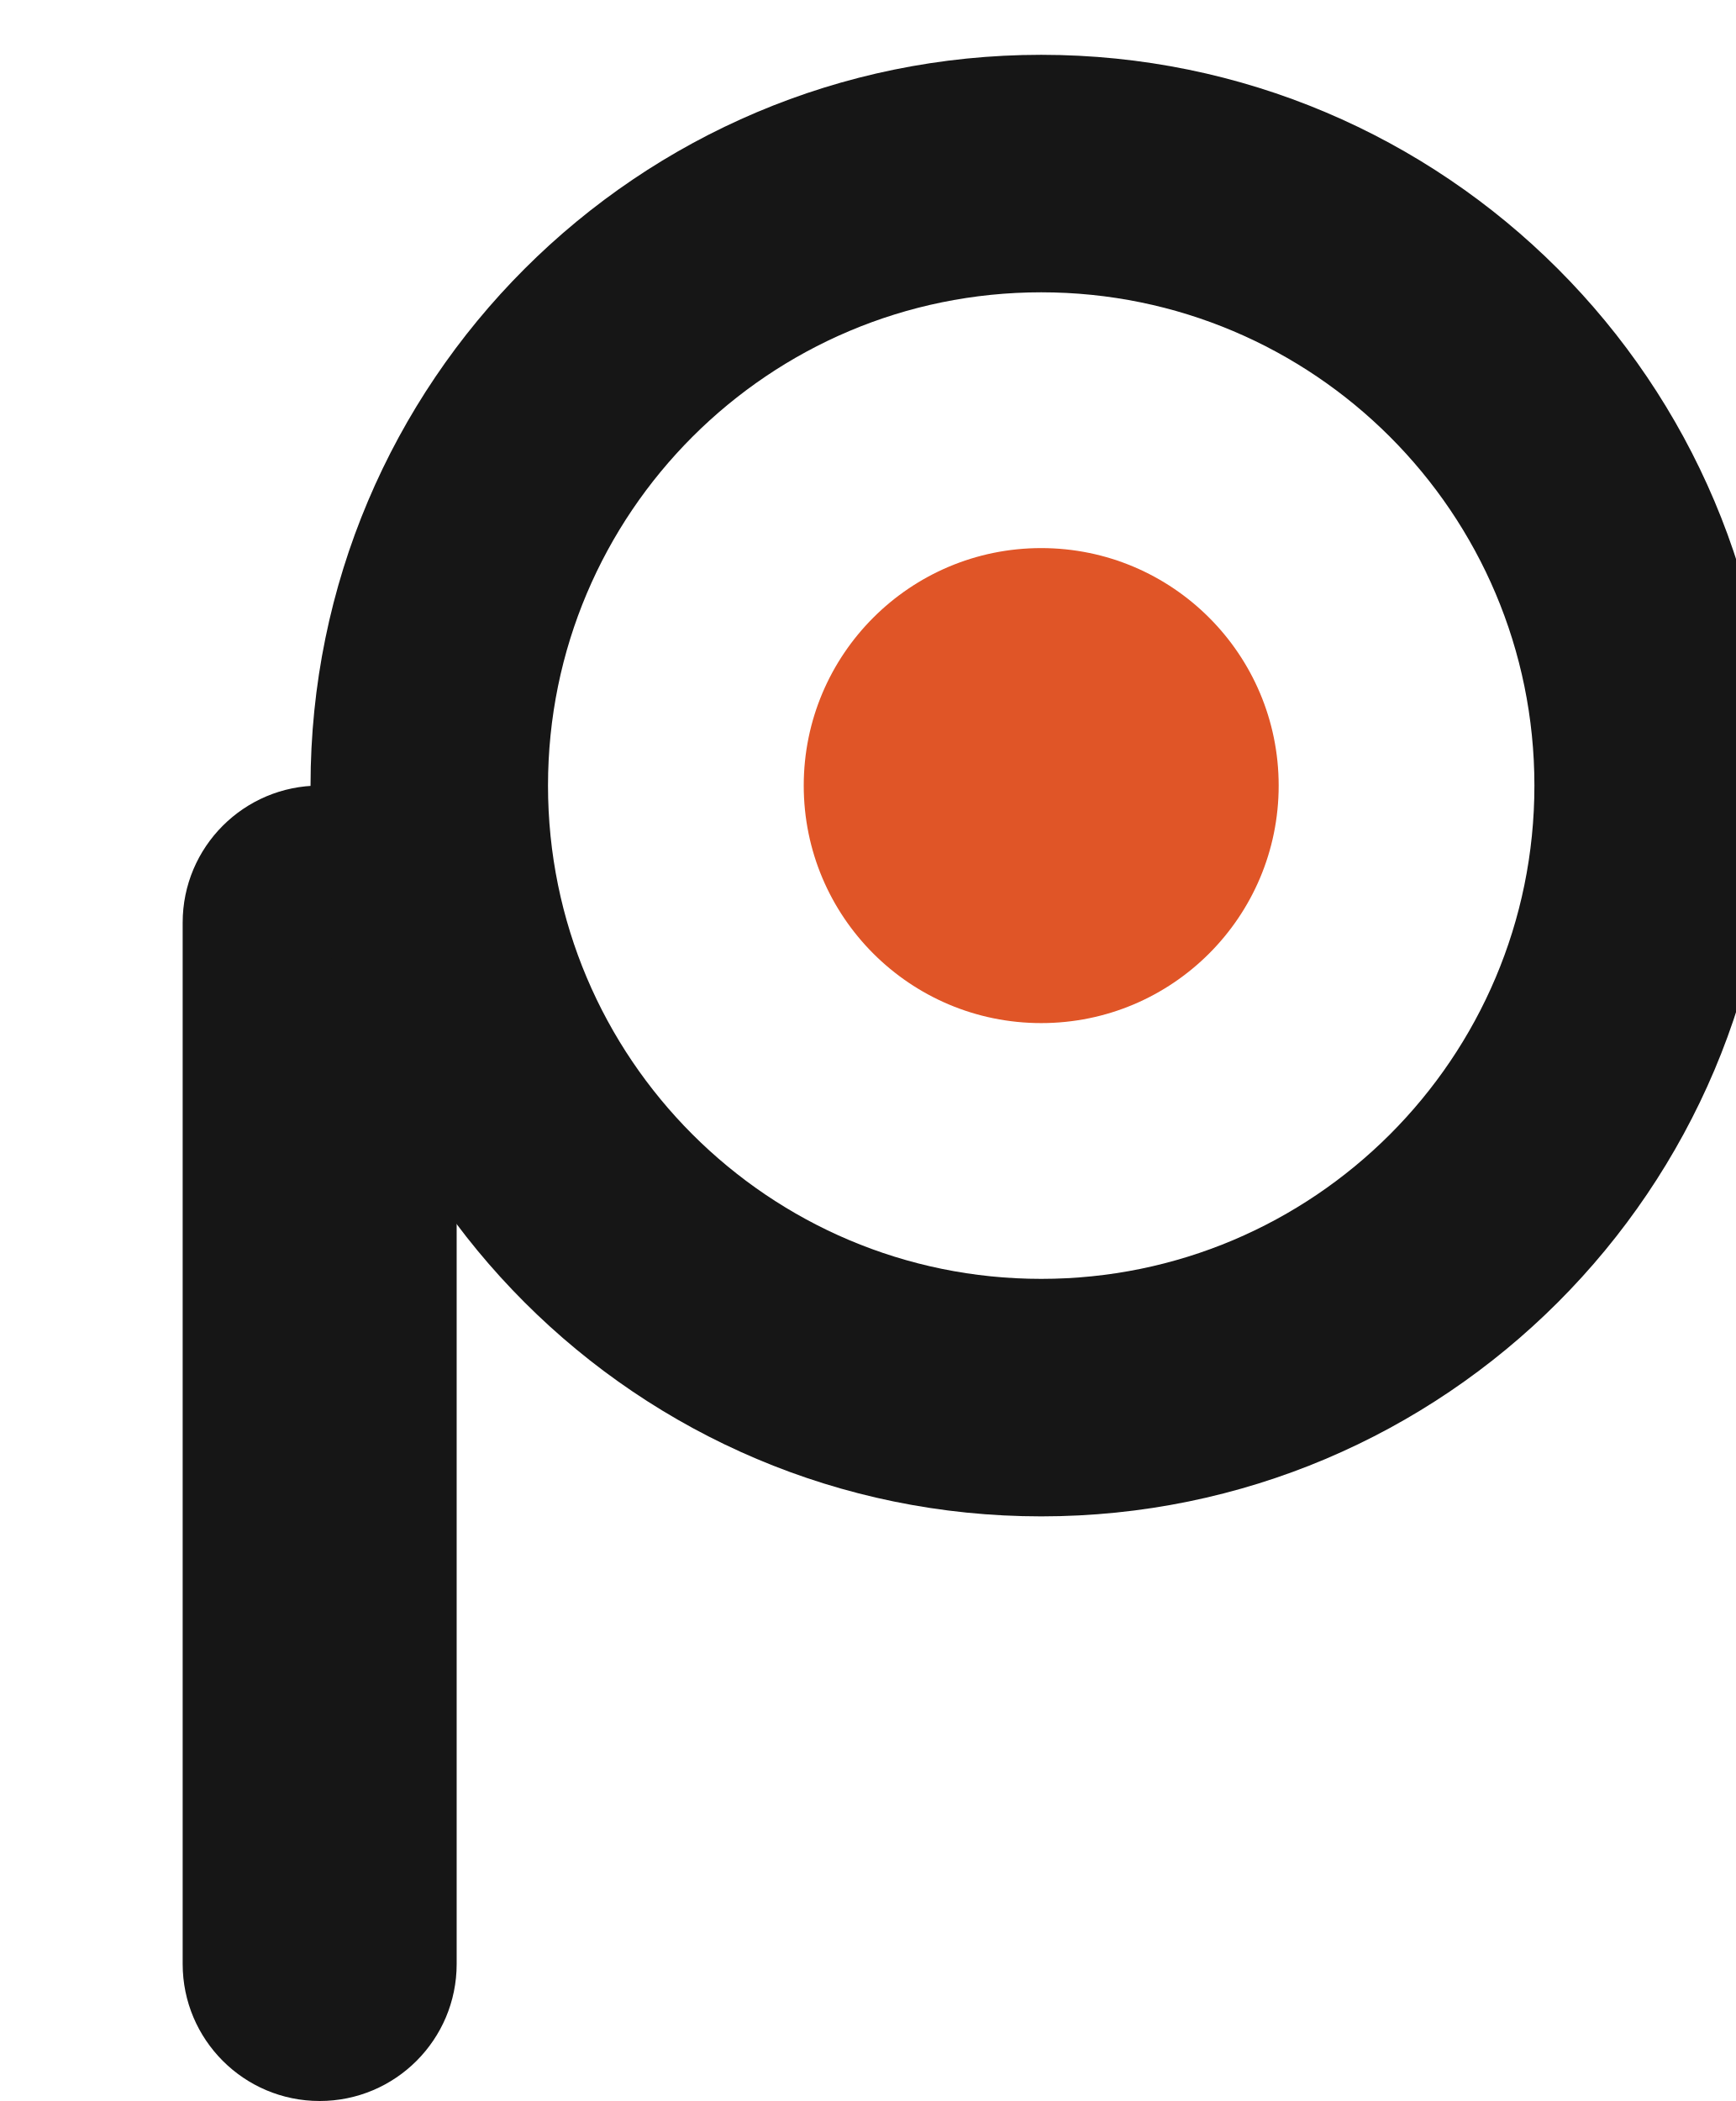
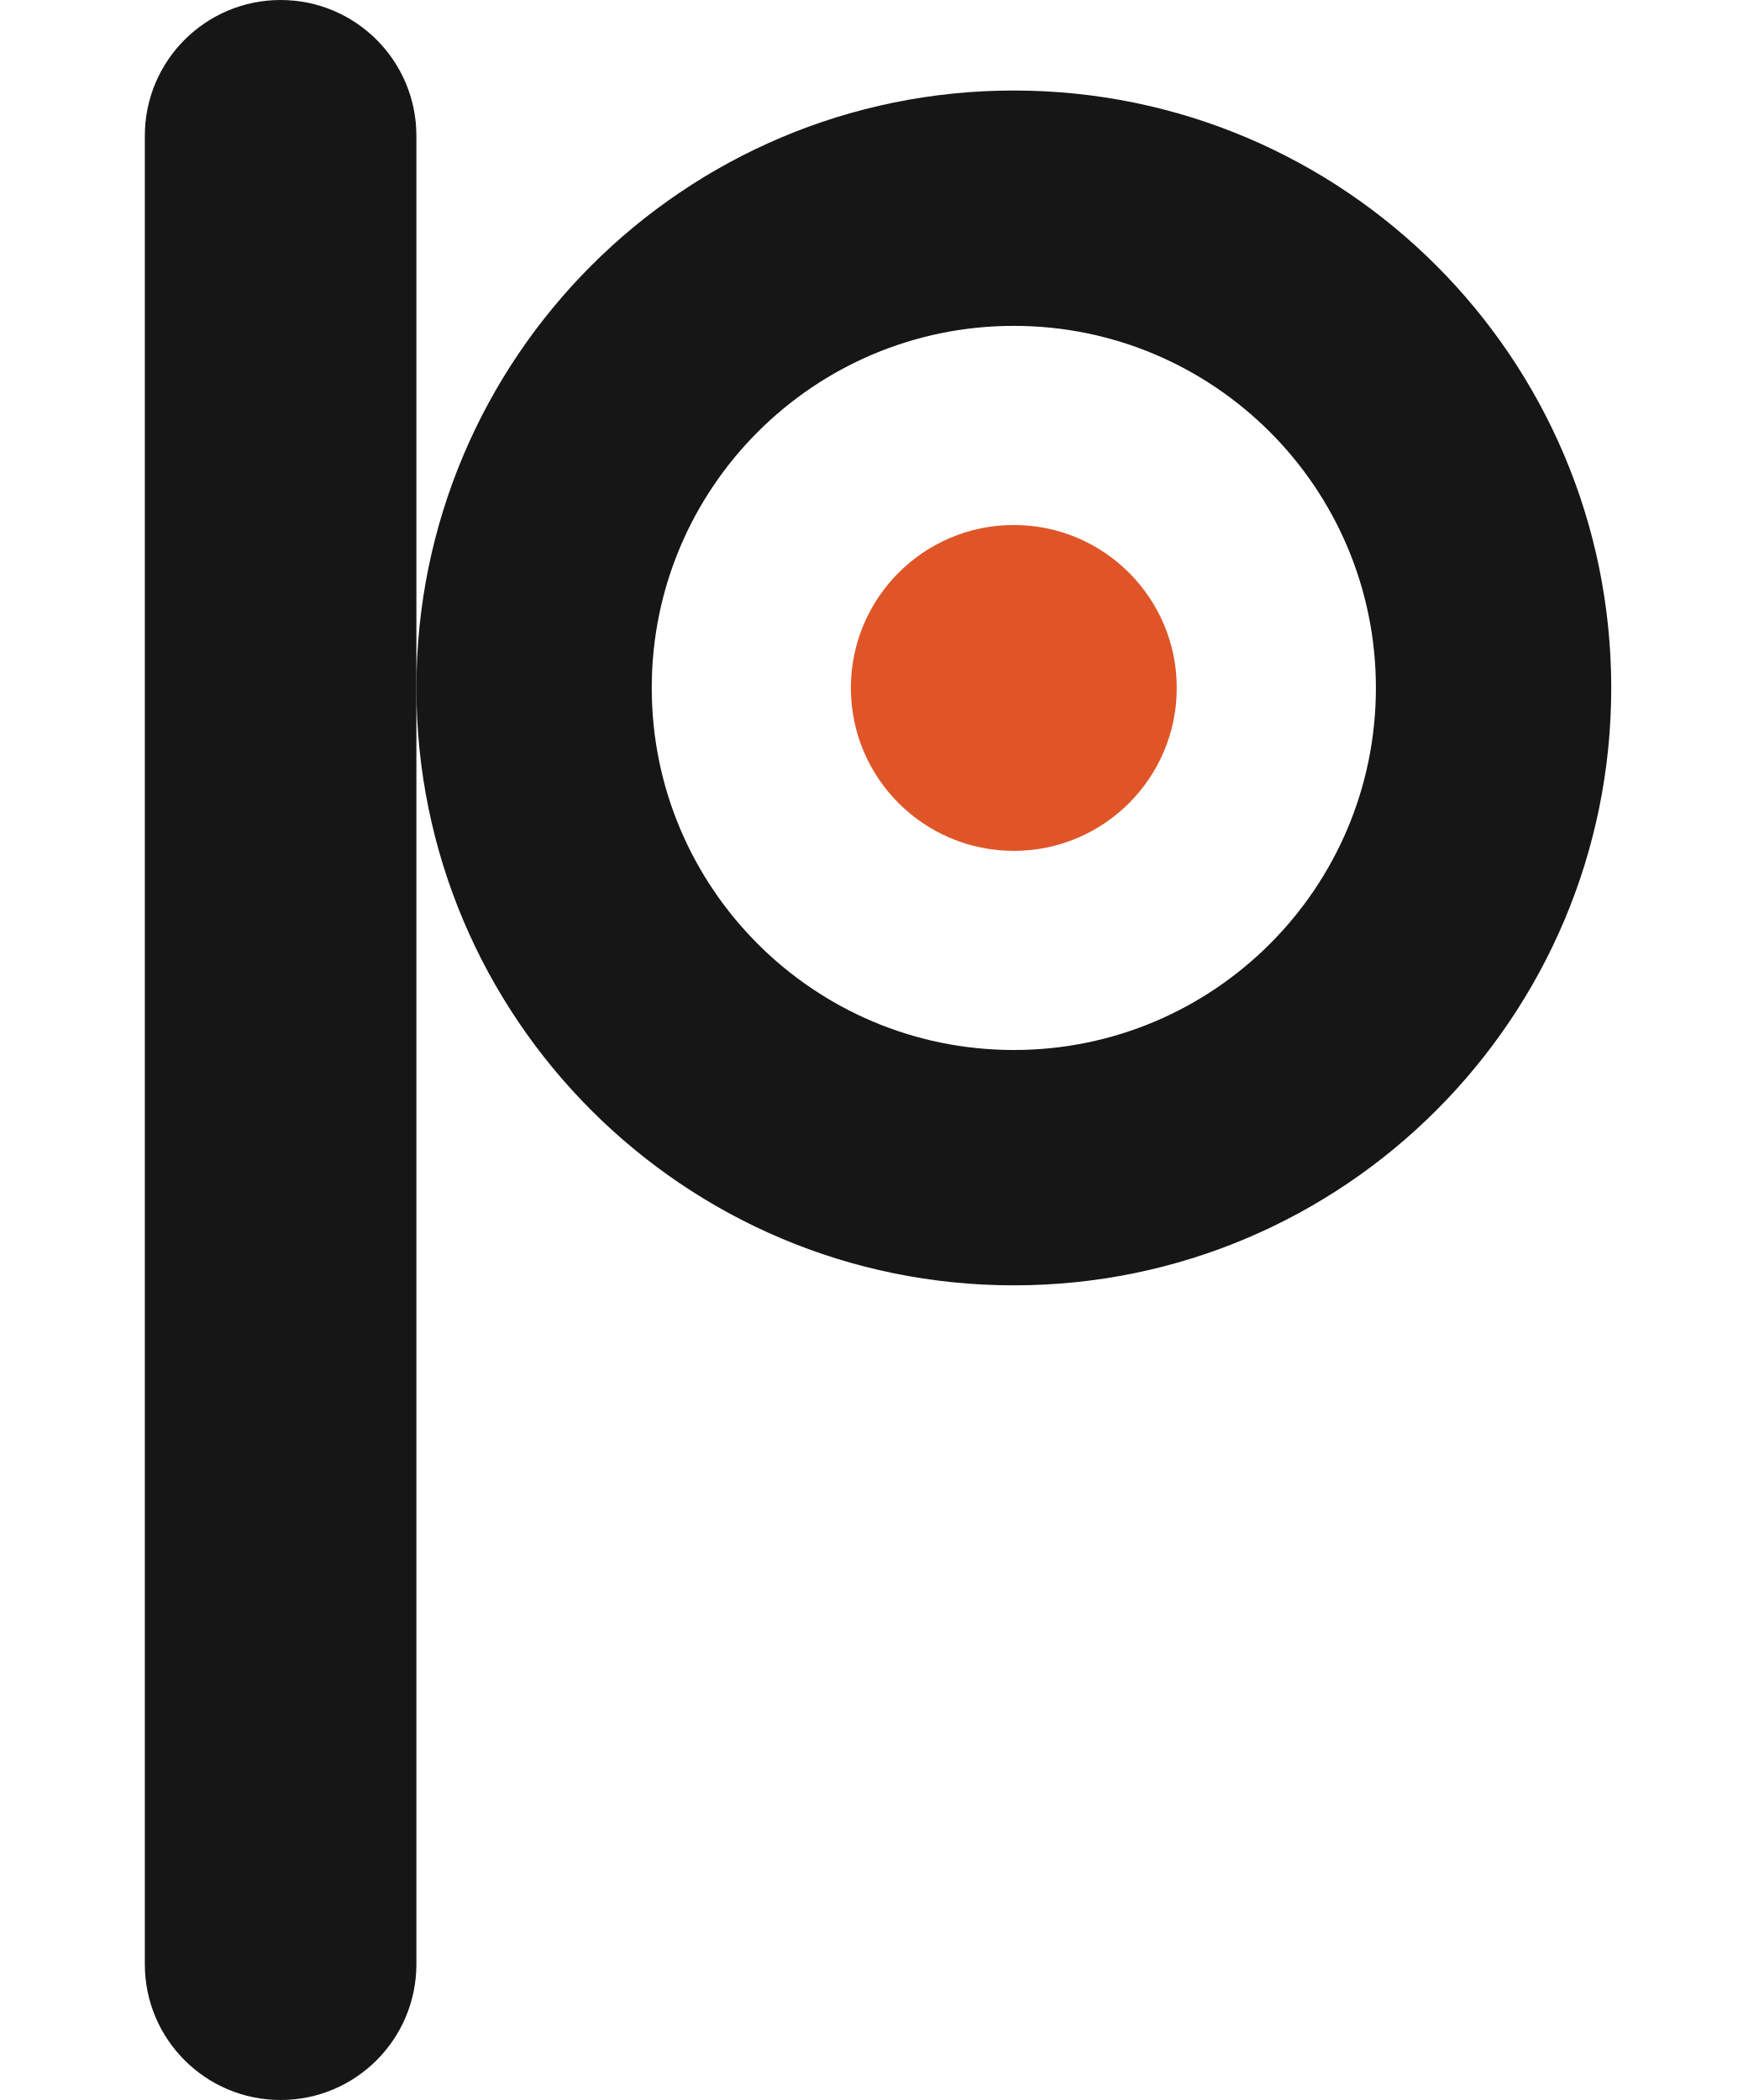
- <svg xmlns="http://www.w3.org/2000/svg" viewBox="0 0 95 115">
-   <rect x="10" y="43" width="15" height="72" rx="7.5" fill="#161616" />
-   <path fill-rule="evenodd" fill="#161616" d="M57,43 m-40,0 a40,40,0,1,0,80,0 a40,40,0,1,0,-80,0        M57,43 m-27,0 a27,27,0,1,0,54,0 a27,27,0,1,0,-54,0" />
-   <circle cx="57" cy="43" r="13" fill="#E05527" />
+ <svg xmlns="http://www.w3.org/2000/svg" viewBox="0 0 96 116">
+   <rect x="8" y="0" width="15" height="116" rx="7.5" fill="#161616" />
+   <path fill-rule="evenodd" fill="#161616" d="M56,38 m-33,0 a33,33,0,1,0,66,0 a33,33,0,1,0,-66,0        M56,38 m-20,0 a20,20,0,1,0,40,0 a20,20,0,1,0,-40,0" />
+   <circle cx="56" cy="38" r="9" fill="#E05527" />
</svg>
